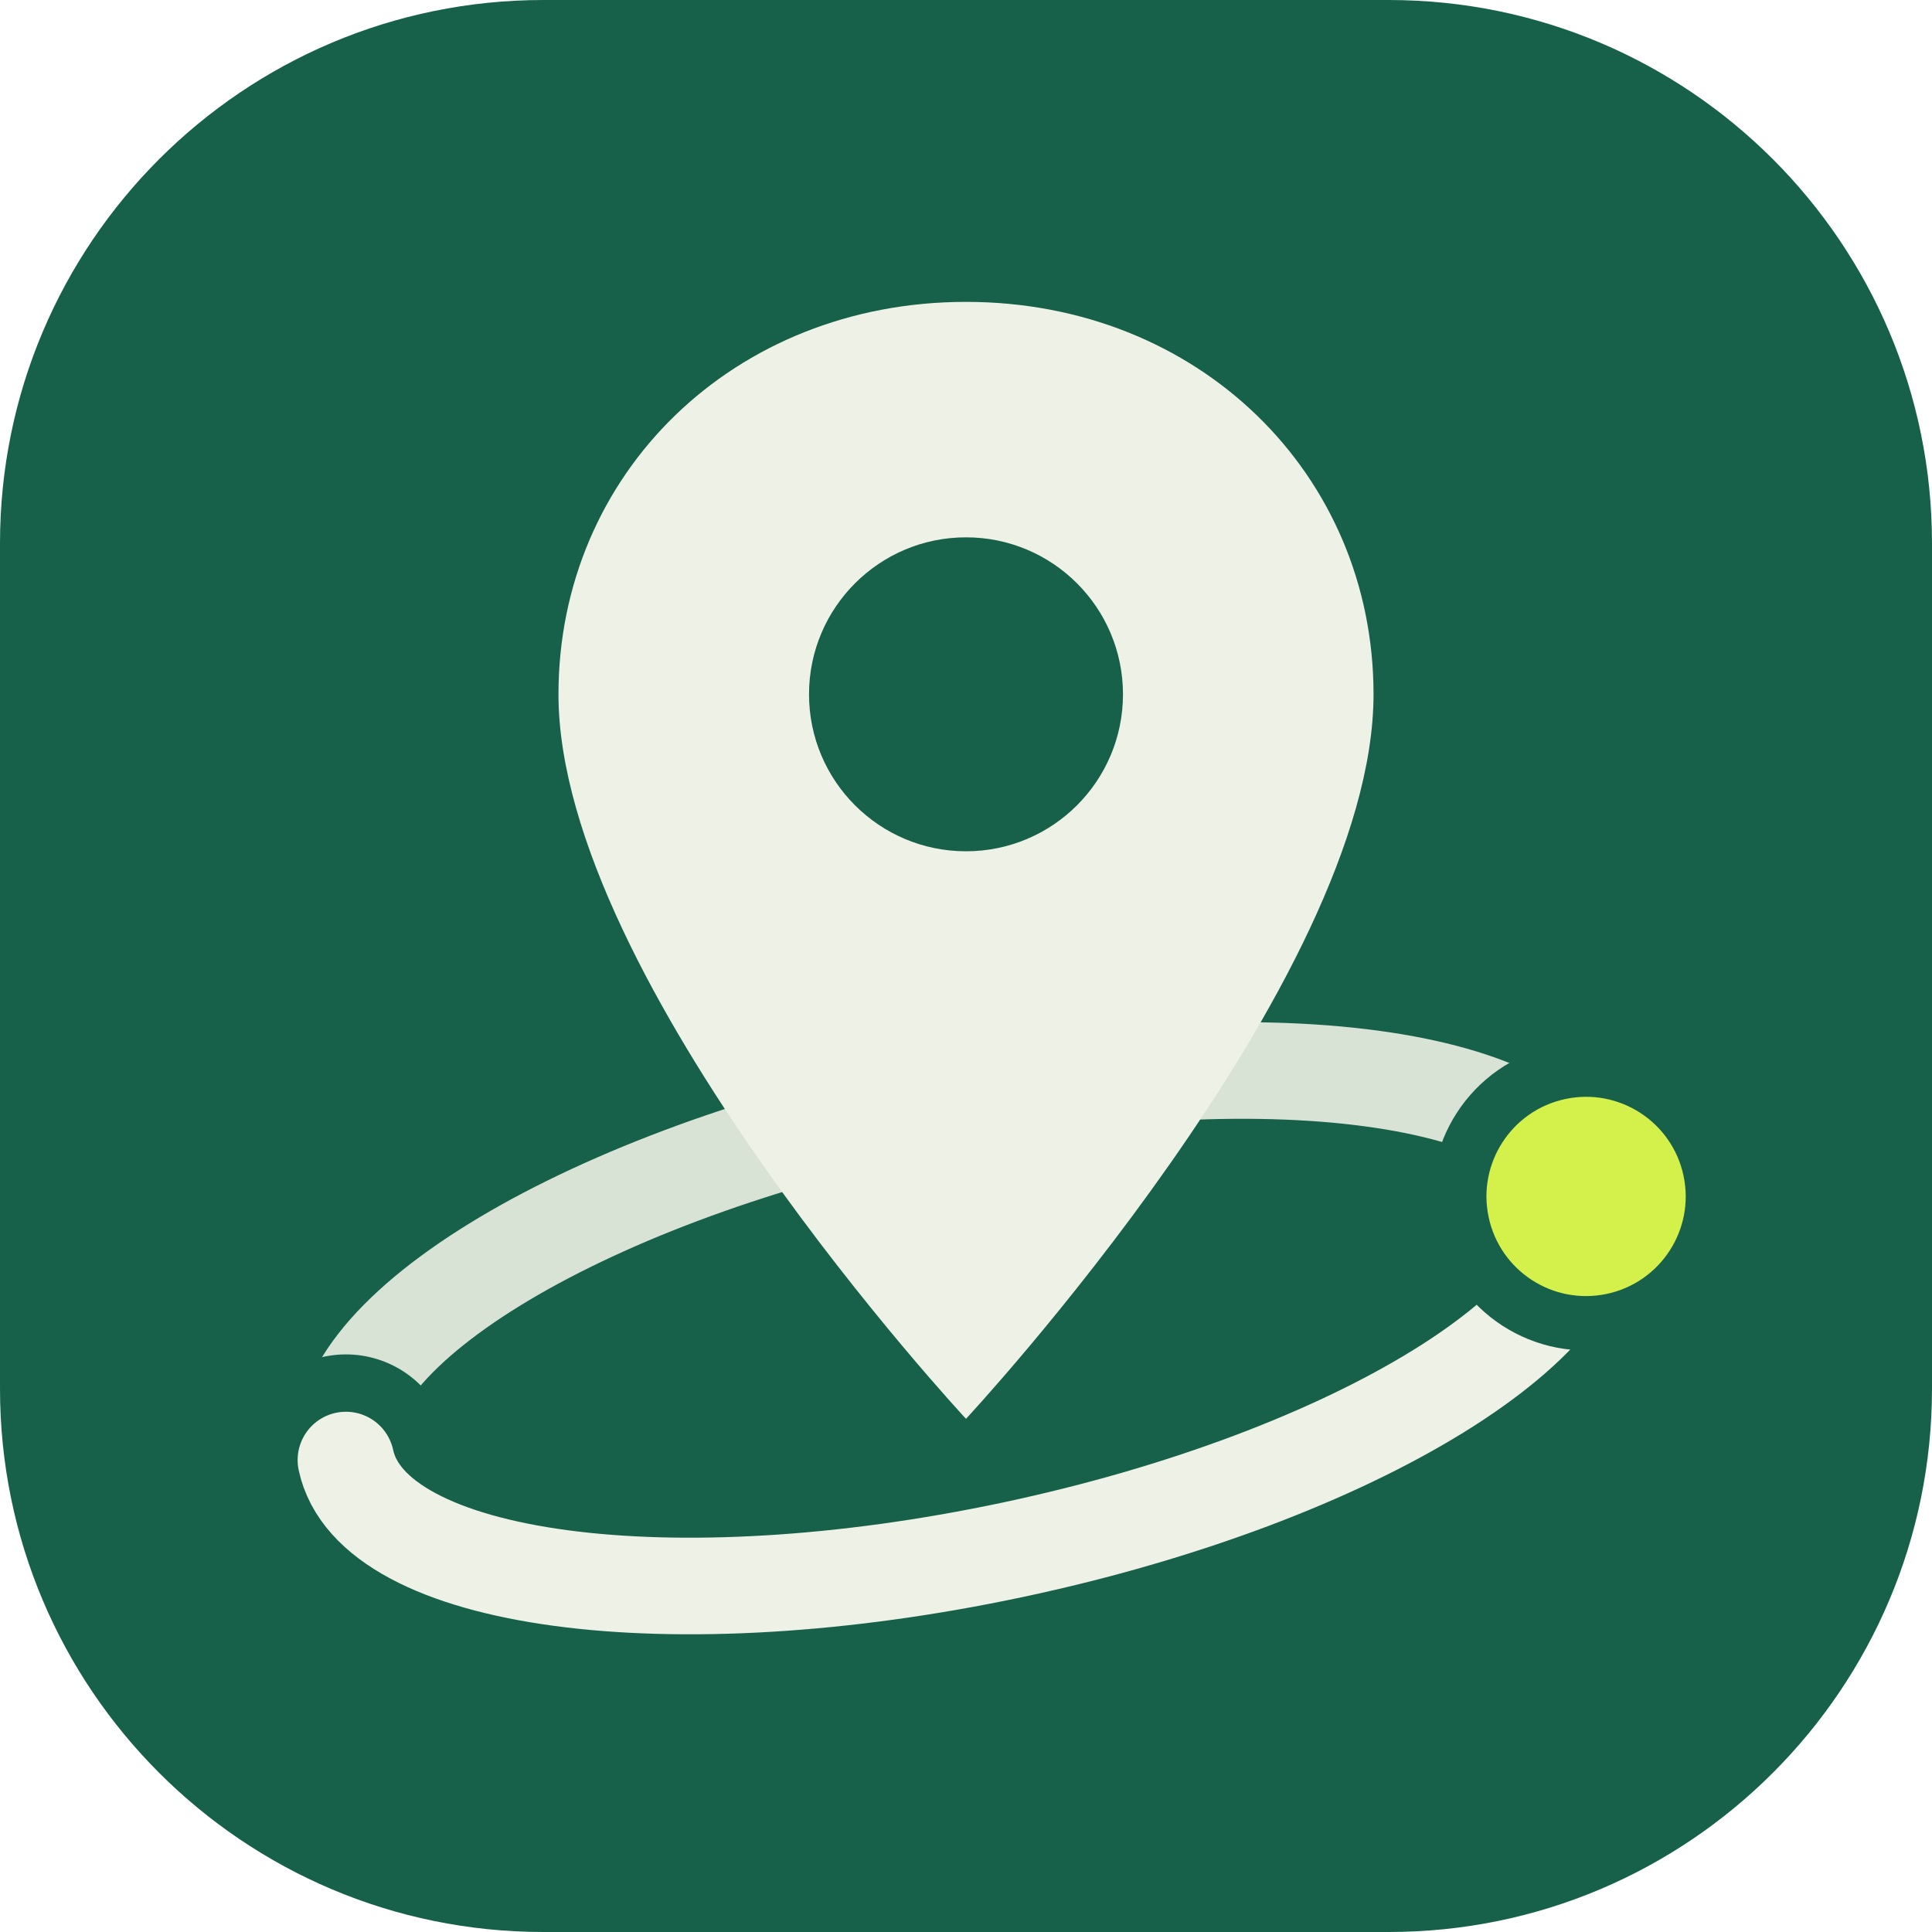
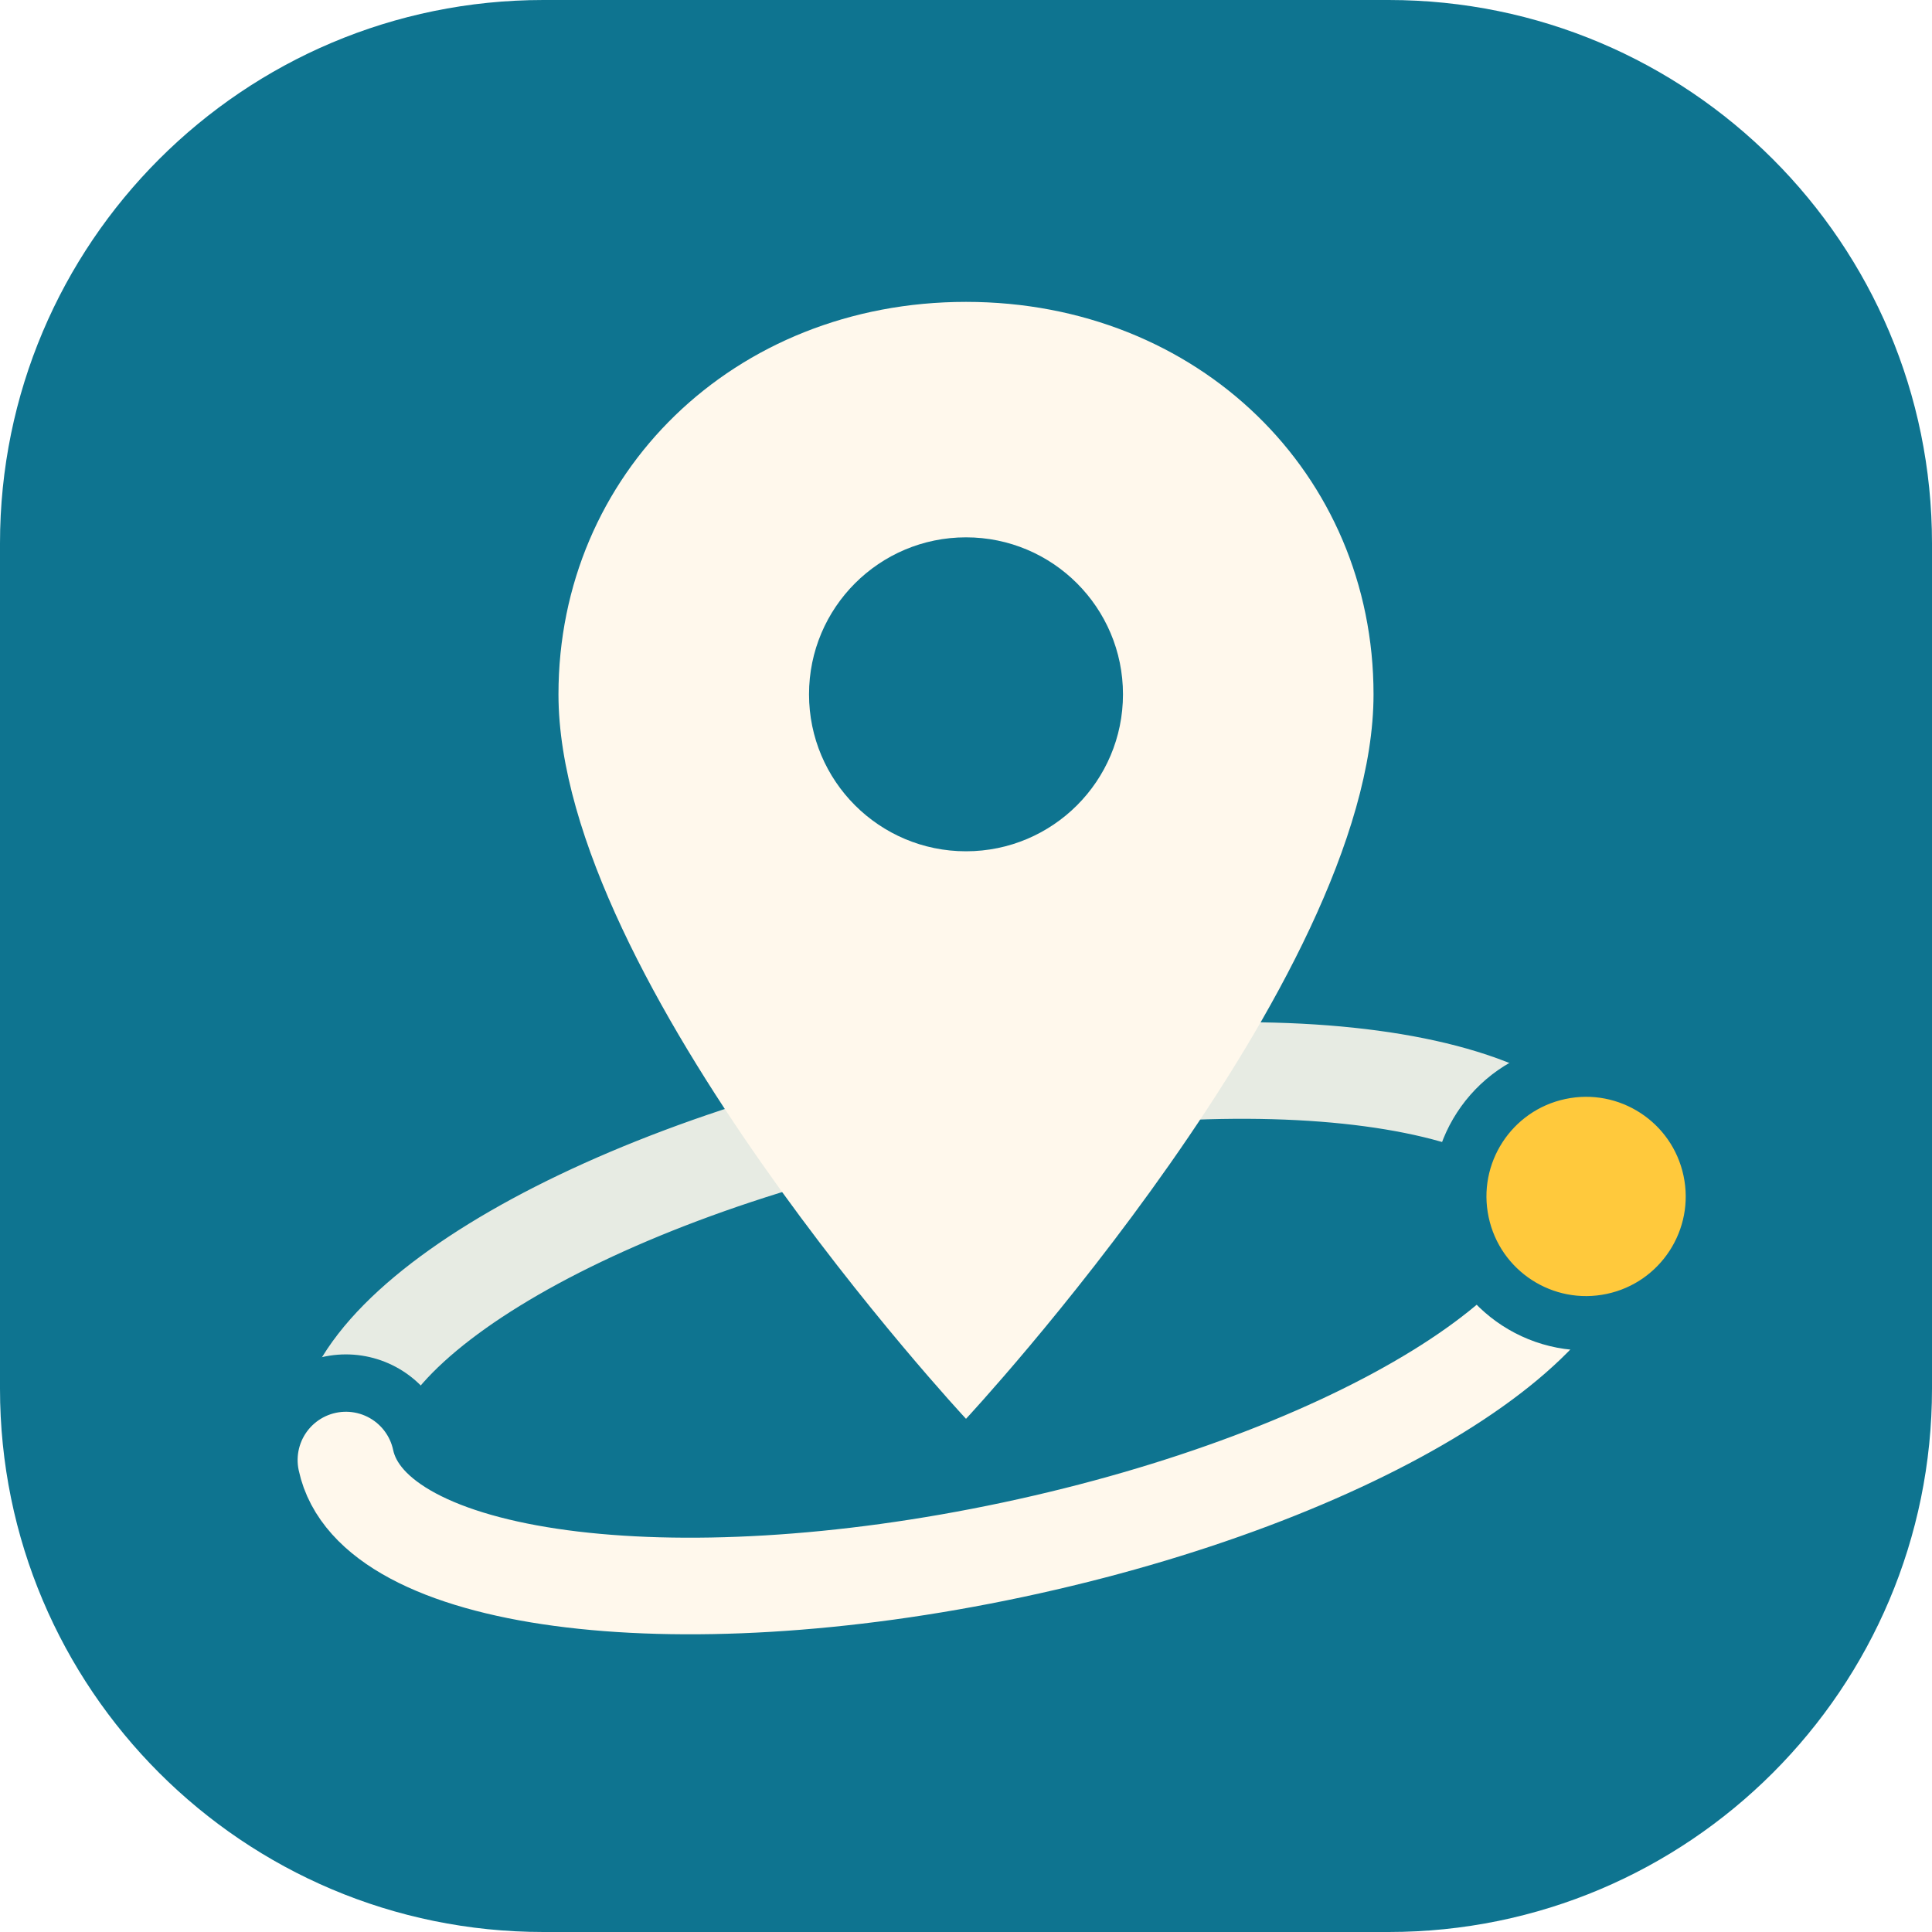
<svg xmlns="http://www.w3.org/2000/svg" width="64" height="64" viewBox="0 0 64.00 64.00" role="img" aria-label="Trip Track">
  <g transform="translate(0 0) scale(1.0)">
-     <rect width="64" height="64" rx="18" fill="#17614B" />
+     <rect width="64" height="64" rx="18" fill="#0E7490" />
    <g transform="rotate(-12 32 44)">
-       <path d="M11 44A21 7.5 0 0 1 53 44" fill="none" stroke="#EDF1E6" stroke-width="3.2" stroke-linecap="round" opacity=".9" />
+       <path d="M11 44A21 7.5 0 0 1 53 44" fill="none" stroke="#FFF8EC" stroke-width="3.2" stroke-linecap="round" opacity=".9" />
    </g>
-     <path d="M32 10C24.3 10 18.5 15.7 18.5 23c0 9.5 13.5 24 13.5 24s13.5-14.5 13.5-24C45.5 15.7 39.7 10 32 10z" fill="#EDF1E6" />
-     <circle cx="32" cy="23" r="5.2" fill="#17614B" />
+     <path d="M32 10C24.3 10 18.5 15.7 18.5 23c0 9.5 13.5 24 13.5 24s13.5-14.5 13.5-24C45.5 15.7 39.7 10 32 10z" fill="#FFF8EC" />
+     <circle cx="32" cy="23" r="5.2" fill="#0E7490" />
    <g transform="rotate(-12 32 44)" fill="none" stroke-linecap="round">
-       <path d="M11 44A21 7.5 0 0 0 53 44" stroke="#17614B" stroke-width="7" />
-       <path d="M11 44A21 7.5 0 0 0 53 44" stroke="#EDF1E6" stroke-width="3.2" />
-       <circle cx="53" cy="44" r="4.2" fill="#D4F04A" stroke="#17614B" stroke-width="1.8" />
+       <path d="M11 44A21 7.5 0 0 0 53 44" stroke="#0E7490" stroke-width="7" />
+       <path d="M11 44A21 7.5 0 0 0 53 44" stroke="#FFF8EC" stroke-width="3.2" />
+       <circle cx="53" cy="44" r="4.2" fill="#FFC93C" stroke="#0E7490" stroke-width="1.8" />
    </g>
  </g>
</svg>
